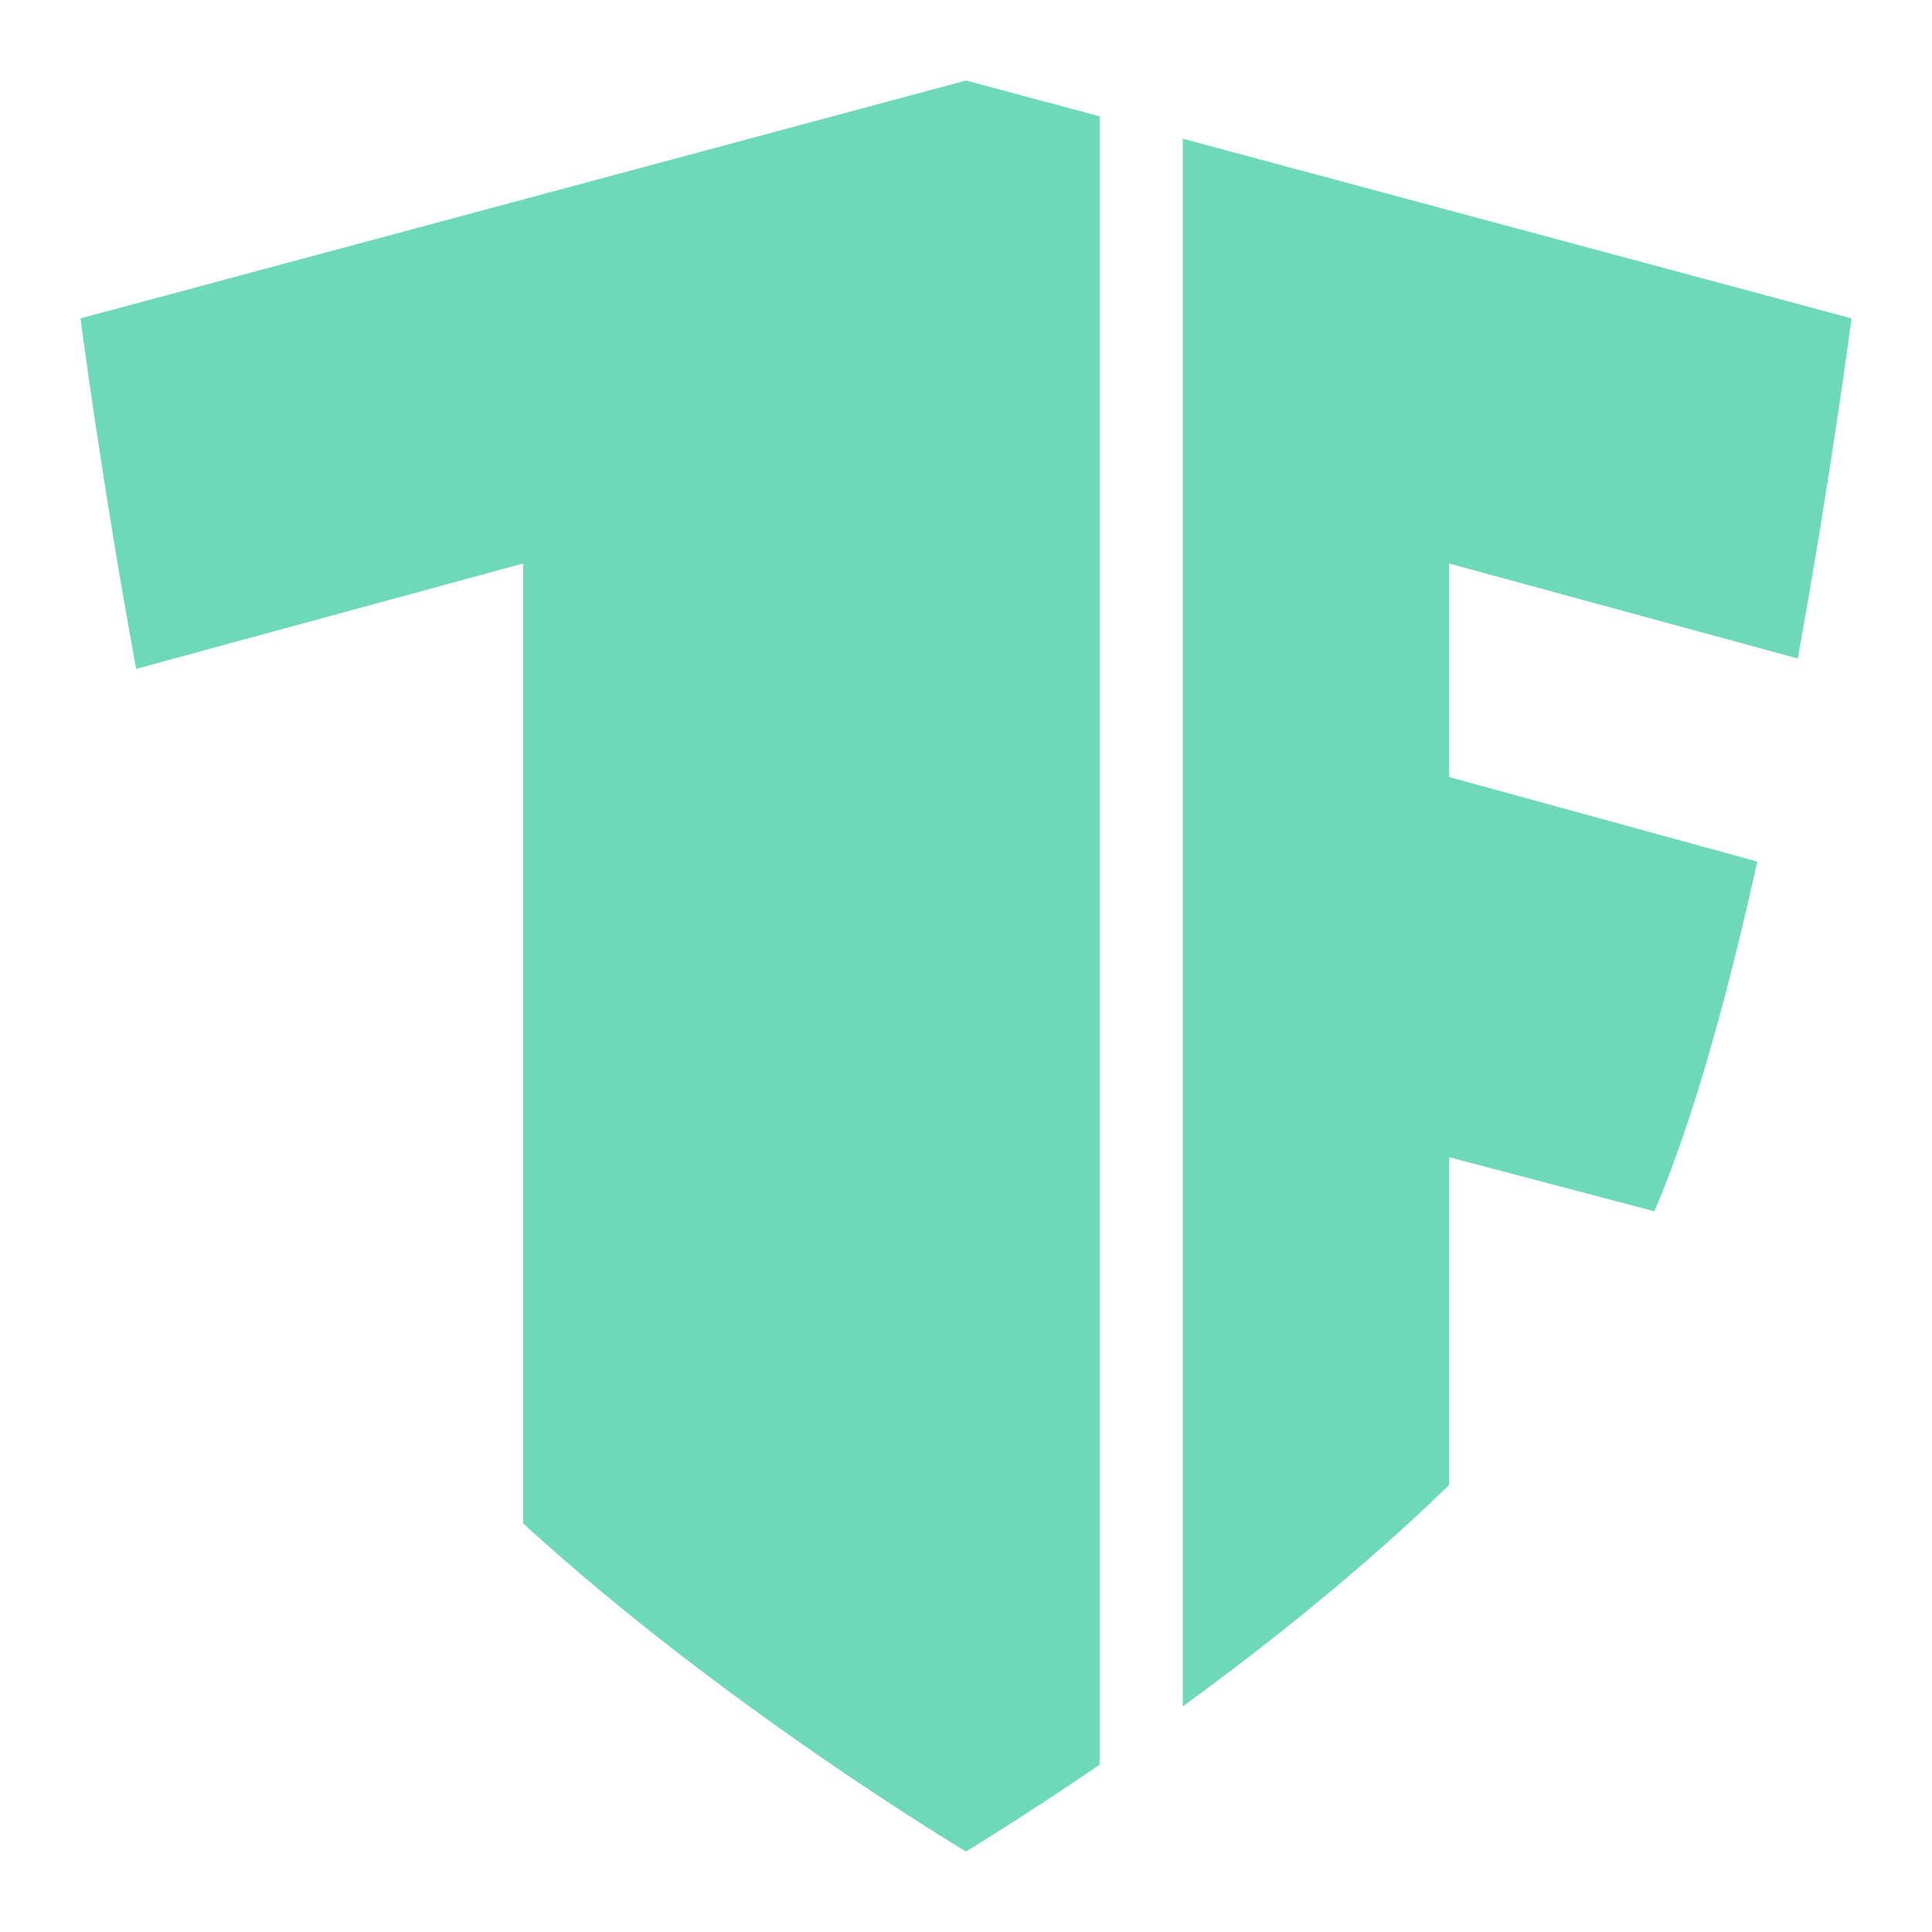
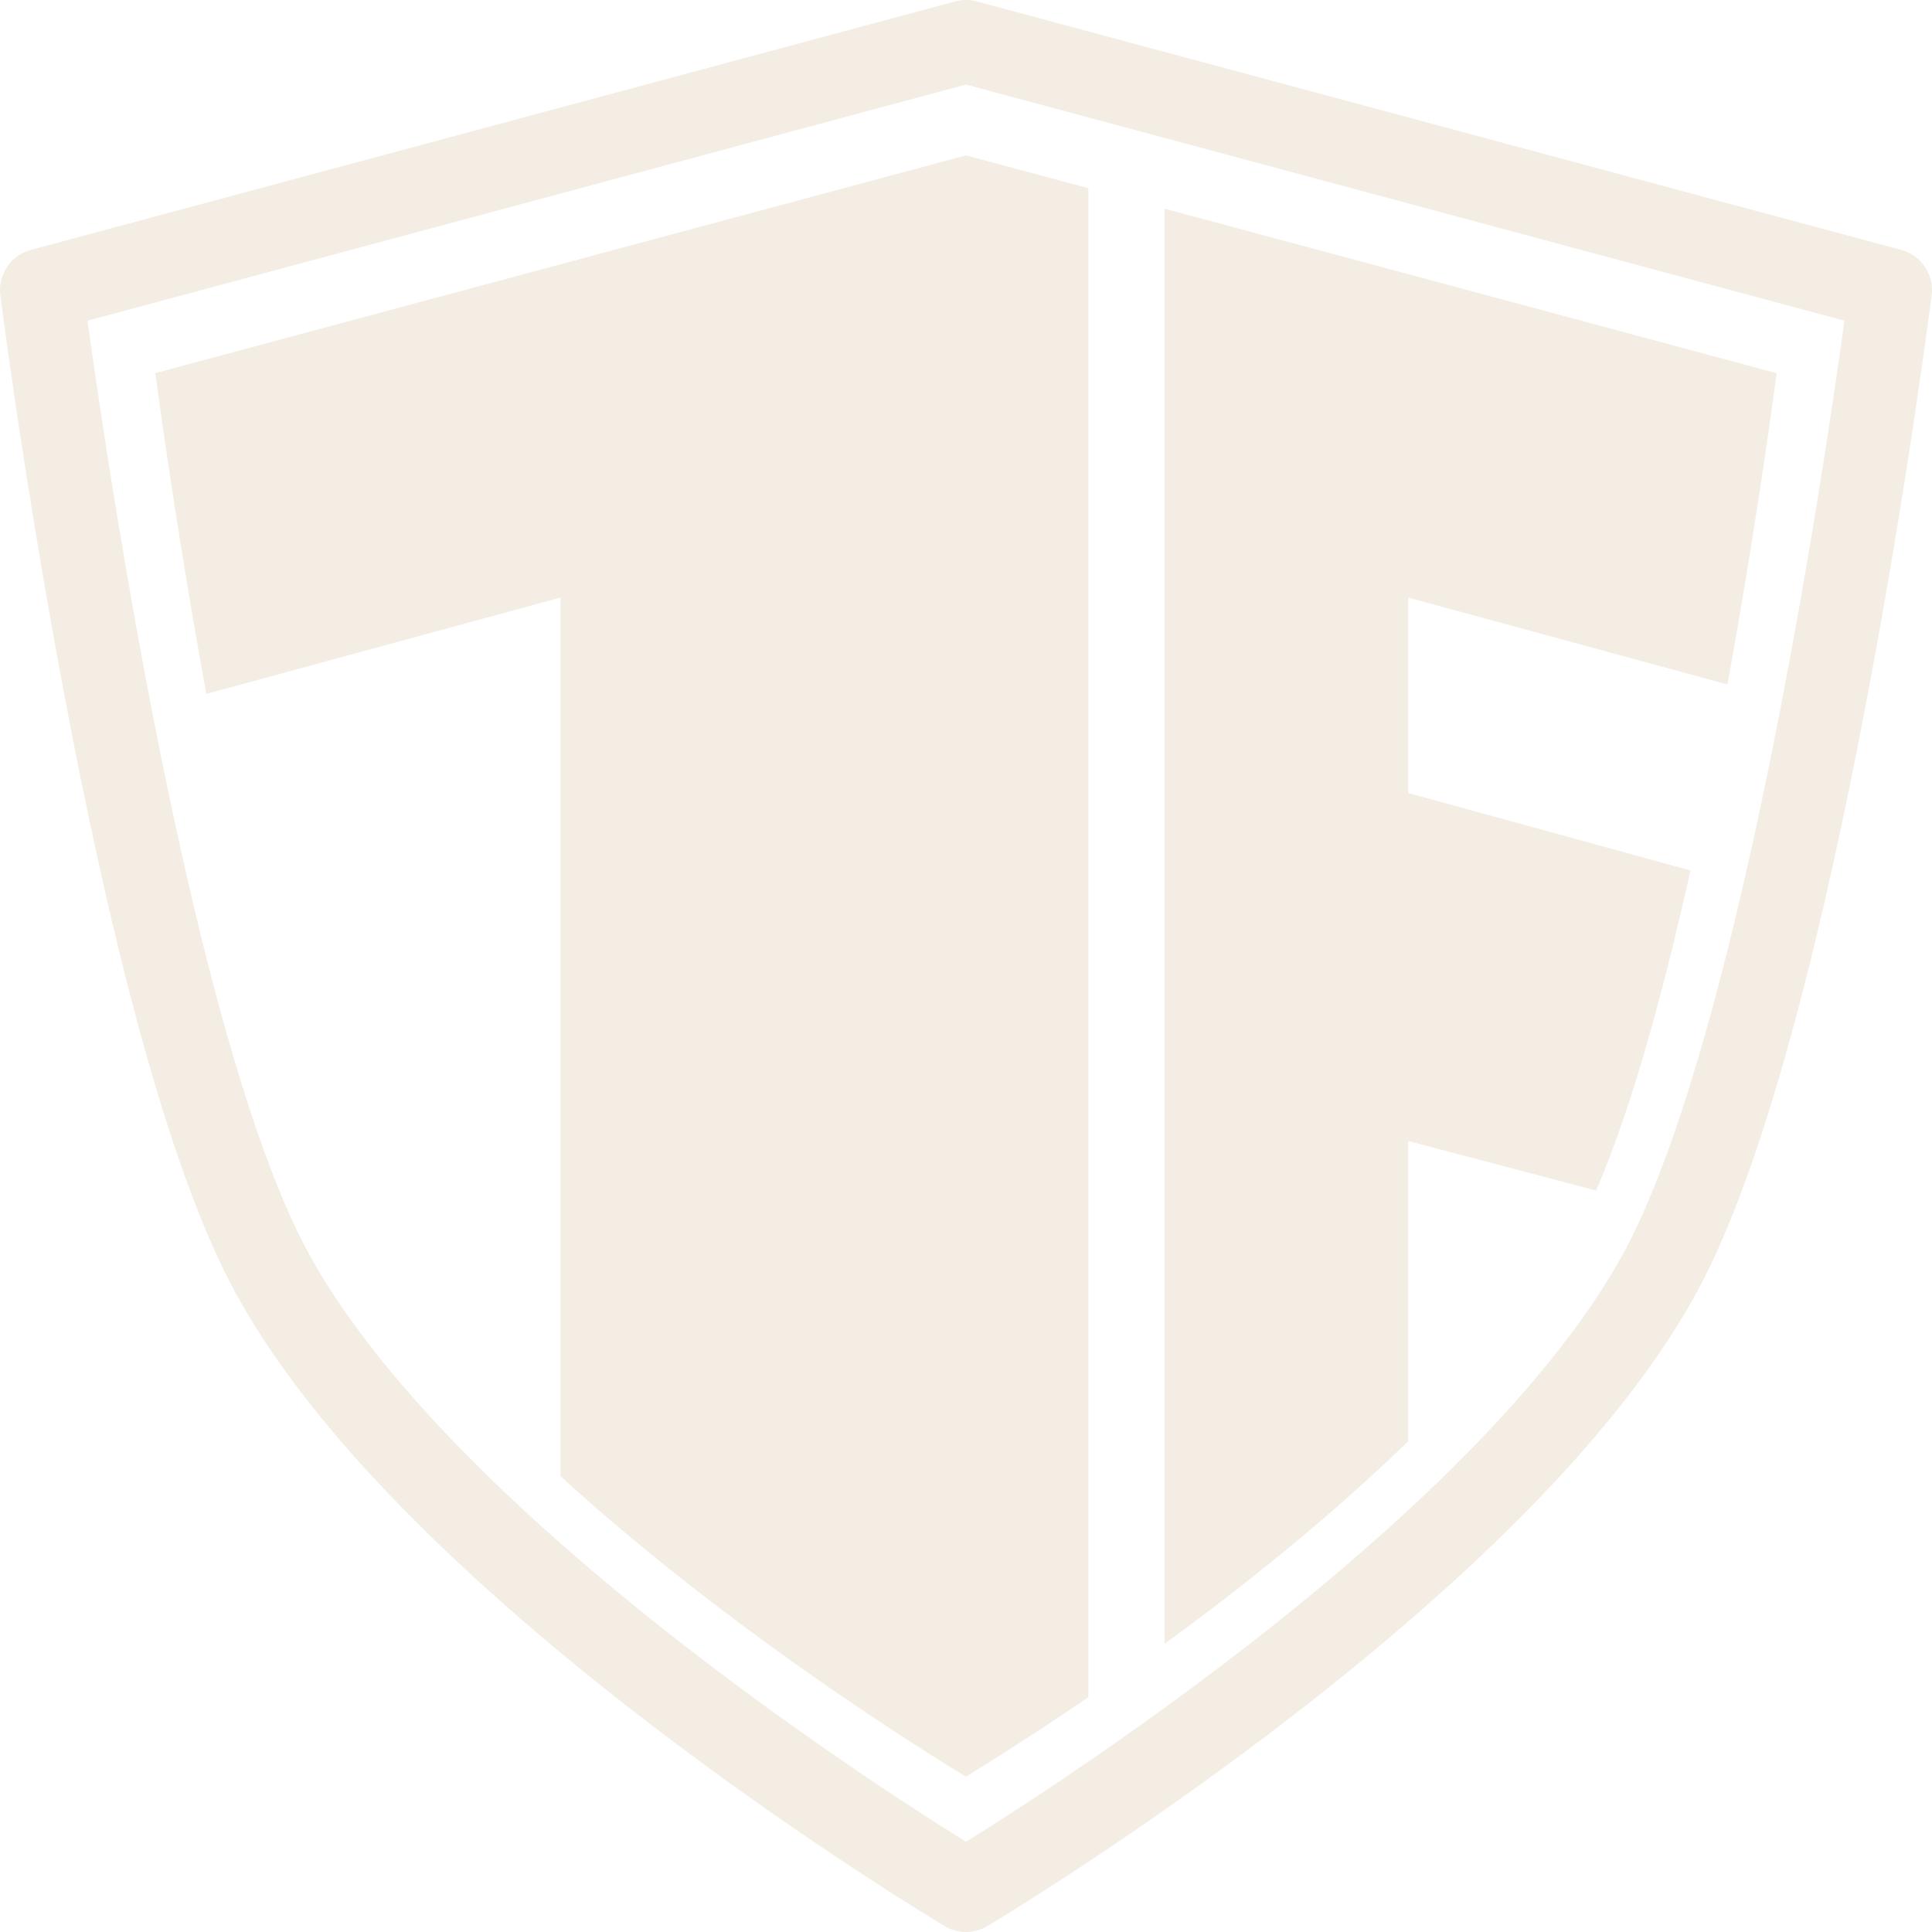
<svg xmlns="http://www.w3.org/2000/svg" viewBox="0 0 24 24" version="1.1" id="svg193" width="24" height="24" xml:space="preserve">
  <defs id="defs197" />
-   <rect style="fill:#000000;fill-opacity:1;stroke-width:1.89;stroke-linecap:square;stroke-linejoin:bevel;paint-order:fill markers stroke;stop-color:#000000" id="rect1755" width="24" height="24" x="-64" y="0" transform="scale(-1,1)" />
-   <g id="g704" transform="matrix(1.082714,0,0,1.11698,12.40874,-27.90893)" style="stroke-width:0.909">
+   <rect style="display:inline;fill:#000000;fill-opacity:1;stroke-width:1.89;stroke-linecap:square;stroke-linejoin:bevel;paint-order:fill markers stroke;stop-color:#000000" id="rect1755" width="24" height="24" x="-64" y="0" transform="scale(-1,1)" />
+   <g id="g704" transform="matrix(1.082714,0,0,1.11698,12.40874,-27.90893)" style="display:inline;stroke-width:0.909">
    <path style="fill:#ff7070;fill-opacity:1;stroke:none;stroke-width:17.184;stroke-linecap:square;stroke-linejoin:bevel;paint-order:fill markers stroke;stop-color:#ff7070" d="M 0.601,17.538 9.916,0.93 18.798,11.04 Z" id="path482" />
    <path style="fill:#ff7070;fill-opacity:1;stroke:none;stroke-width:17.184;stroke-linecap:square;stroke-linejoin:bevel;paint-order:fill markers stroke;stop-color:#ff7070" d="m 16.409,12.556 3.587,7.175 c 0,0 -17.538,-1.86 -17.273,-2.126 0.266,-0.266 13.685,-5.049 13.685,-5.049 z" id="path646" />
  </g>
-   <path id="path819" style="fill:#6dd9b9;fill-opacity:1;stroke-width:1.89;stroke-linecap:square;stroke-linejoin:bevel;paint-order:fill markers stroke;stop-color:#000000" d="M 12 1 L 1 3.955 C 1 3.955 1.255 5.93 1.691 8.309 L 6.498 7 L 6.498 18.924 C 9.003 21.216 12 23 12 23 C 12 23 12.697 22.578 13.66 21.922 L 13.66 1.445 L 12 1 z M 14.693 1.723 L 14.693 21.197 C 15.741 20.435 16.939 19.481 18 18.449 L 18 14.375 C 18 14.375 19.388 14.74 20.551 15.047 C 21.038 13.918 21.469 12.328 21.83 10.703 L 18 9.652 L 18 7 L 22.332 8.18 C 22.753 5.862 23 3.955 23 3.955 L 14.693 1.723 z " />
-   <path id="path819-0" style="fill:#6dd9b9;fill-opacity:1;stroke-width:1.89;stroke-linecap:square;stroke-linejoin:bevel;paint-order:fill markers stroke;stop-color:#000000" d="M 52,1 41,3.956 c 0,0 1.105,8.715 2.75,11.711 C 45.729,19.27 52,23 52,23 c 0,0 0.697,-0.422 1.66,-1.078 V 1.446 Z m 2.693,0.723 V 21.197 C 56.646,19.776 59.132,17.702 60.25,15.667 61.895,12.671 63,3.956 63,3.956 Z" />
-   <path style="fill:#6dd9b9;fill-opacity:1;stroke-width:1.89;stroke-linecap:square;stroke-linejoin:bevel;paint-order:fill markers stroke;stop-color:#000000" d="M -16,3.226 -28,0 -40,3.226 c 0,0 1.206,9.507 3,12.774 2.159,3.931 9,8 9,8 0,0 6.841,-4.069 9,-8 1.794,-3.268 3,-12.774 3,-12.774 z" id="path819-7" />
-   <path id="path339-1" style="fill:#00ff00;stroke-width:1.718;stroke-linecap:square;stroke-linejoin:bevel;paint-order:fill markers stroke;stop-color:#000000" d="m -1.328,-25.429 v 15.516 l 2.73,-4.729 v -2.936 h 1.695 l 1.457,-2.525 H 1.403 v -2.656 h 4.688 l 1.541,-2.67 z" />
-   <path id="path339" style="fill:#f3edd2;stroke-width:1.718;stroke-linecap:square;stroke-linejoin:bevel;paint-order:fill markers stroke;stop-color:#000000" d="m -14.275,-25.429 5.477,9.484 5.477,9.486 1.396,-2.42 v -16.551 h -1.396 z" />
-   <path id="path1629-9" style="fill:#000000;fill-opacity:1;stroke-width:1.89;stroke-linecap:square;stroke-linejoin:bevel;paint-order:fill markers stroke;stop-color:#000000" d="M 46.498,7 34,10.402 V 31.32 L 46.498,27.973 Z M 58,7 v 2.652 l 7.365,2.021 c 0,0 0.139,4.756 0,4.676 C 65.226,16.269 58,14.375 58,14.375 v 13.598 l 12.498,3.348 V 10.402 Z" />
+   <path id="path819" style="fill:#f3ede4;fill-opacity:1;stroke-width:1.73;stroke-linecap:square;stroke-linejoin:bevel;paint-order:fill markers stroke;stop-color:#000000" d="M 12,1.93 1.93,4.635 c 0,0 0.234,1.808 0.633,3.985 L 6.963,7.423 V 18.338 C 9.256,20.437 12,22.07 12,22.07 c 0,0 0.638,-0.386 1.52,-0.987 V 2.338 Z m 2.466,0.662 V 20.42 c 0.96,-0.698 2.055,-1.571 3.027,-2.516 v -3.73 c 0,0 1.271,0.334 2.335,0.615 0.446,-1.033 0.841,-2.489 1.171,-3.976 L 17.493,9.851 V 7.423 l 3.966,1.08 c 0.386,-2.122 0.611,-3.867 0.611,-3.867 z" />
+   <path id="path819-0" style="display:inline;fill:#6dd9b9;fill-opacity:1;stroke-width:1.89;stroke-linecap:square;stroke-linejoin:bevel;paint-order:fill markers stroke;stop-color:#000000" d="M 52,1 41,3.956 c 0,0 1.105,8.715 2.75,11.711 C 45.729,19.27 52,23 52,23 c 0,0 0.697,-0.422 1.66,-1.078 V 1.446 Z m 2.693,0.723 V 21.197 C 56.646,19.776 59.132,17.702 60.25,15.667 61.895,12.671 63,3.956 63,3.956 Z" />
+   <path style="display:inline;fill:none;fill-opacity:1;stroke:#f3ede4;stroke-width:1.032;stroke-linecap:round;stroke-linejoin:round;stroke-dasharray:none;stroke-opacity:1;paint-order:stroke fill markers;stop-color:#000000" d="M 23.484,3.603 12,0.516 0.516,3.603 c 0,0 1.154,9.098 2.871,12.225 2.066,3.762 8.613,7.656 8.613,7.656 0,0 6.547,-3.894 8.613,-7.656 1.717,-3.127 2.871,-12.225 2.871,-12.225 z" id="path819-7" />
+   <path id="path339-1" style="display:inline;fill:#00ff00;stroke-width:1.718;stroke-linecap:square;stroke-linejoin:bevel;paint-order:fill markers stroke;stop-color:#000000" d="m -1.328,-25.429 v 15.516 l 2.73,-4.729 v -2.936 h 1.695 l 1.457,-2.525 H 1.403 v -2.656 h 4.688 l 1.541,-2.67 z" />
+   <path id="path339" style="display:inline;fill:#f3edd2;stroke-width:1.718;stroke-linecap:square;stroke-linejoin:bevel;paint-order:fill markers stroke;stop-color:#000000" d="m -14.275,-25.429 5.477,9.484 5.477,9.486 1.396,-2.42 v -16.551 h -1.396 z" />
+   <path id="path1629-9" style="display:inline;fill:#000000;fill-opacity:1;stroke-width:1.89;stroke-linecap:square;stroke-linejoin:bevel;paint-order:fill markers stroke;stop-color:#000000" d="M 46.498,7 34,10.402 V 31.32 L 46.498,27.973 Z M 58,7 v 2.652 l 7.365,2.021 c 0,0 0.139,4.756 0,4.676 C 65.226,16.269 58,14.375 58,14.375 v 13.598 l 12.498,3.348 V 10.402 Z" />
</svg>
